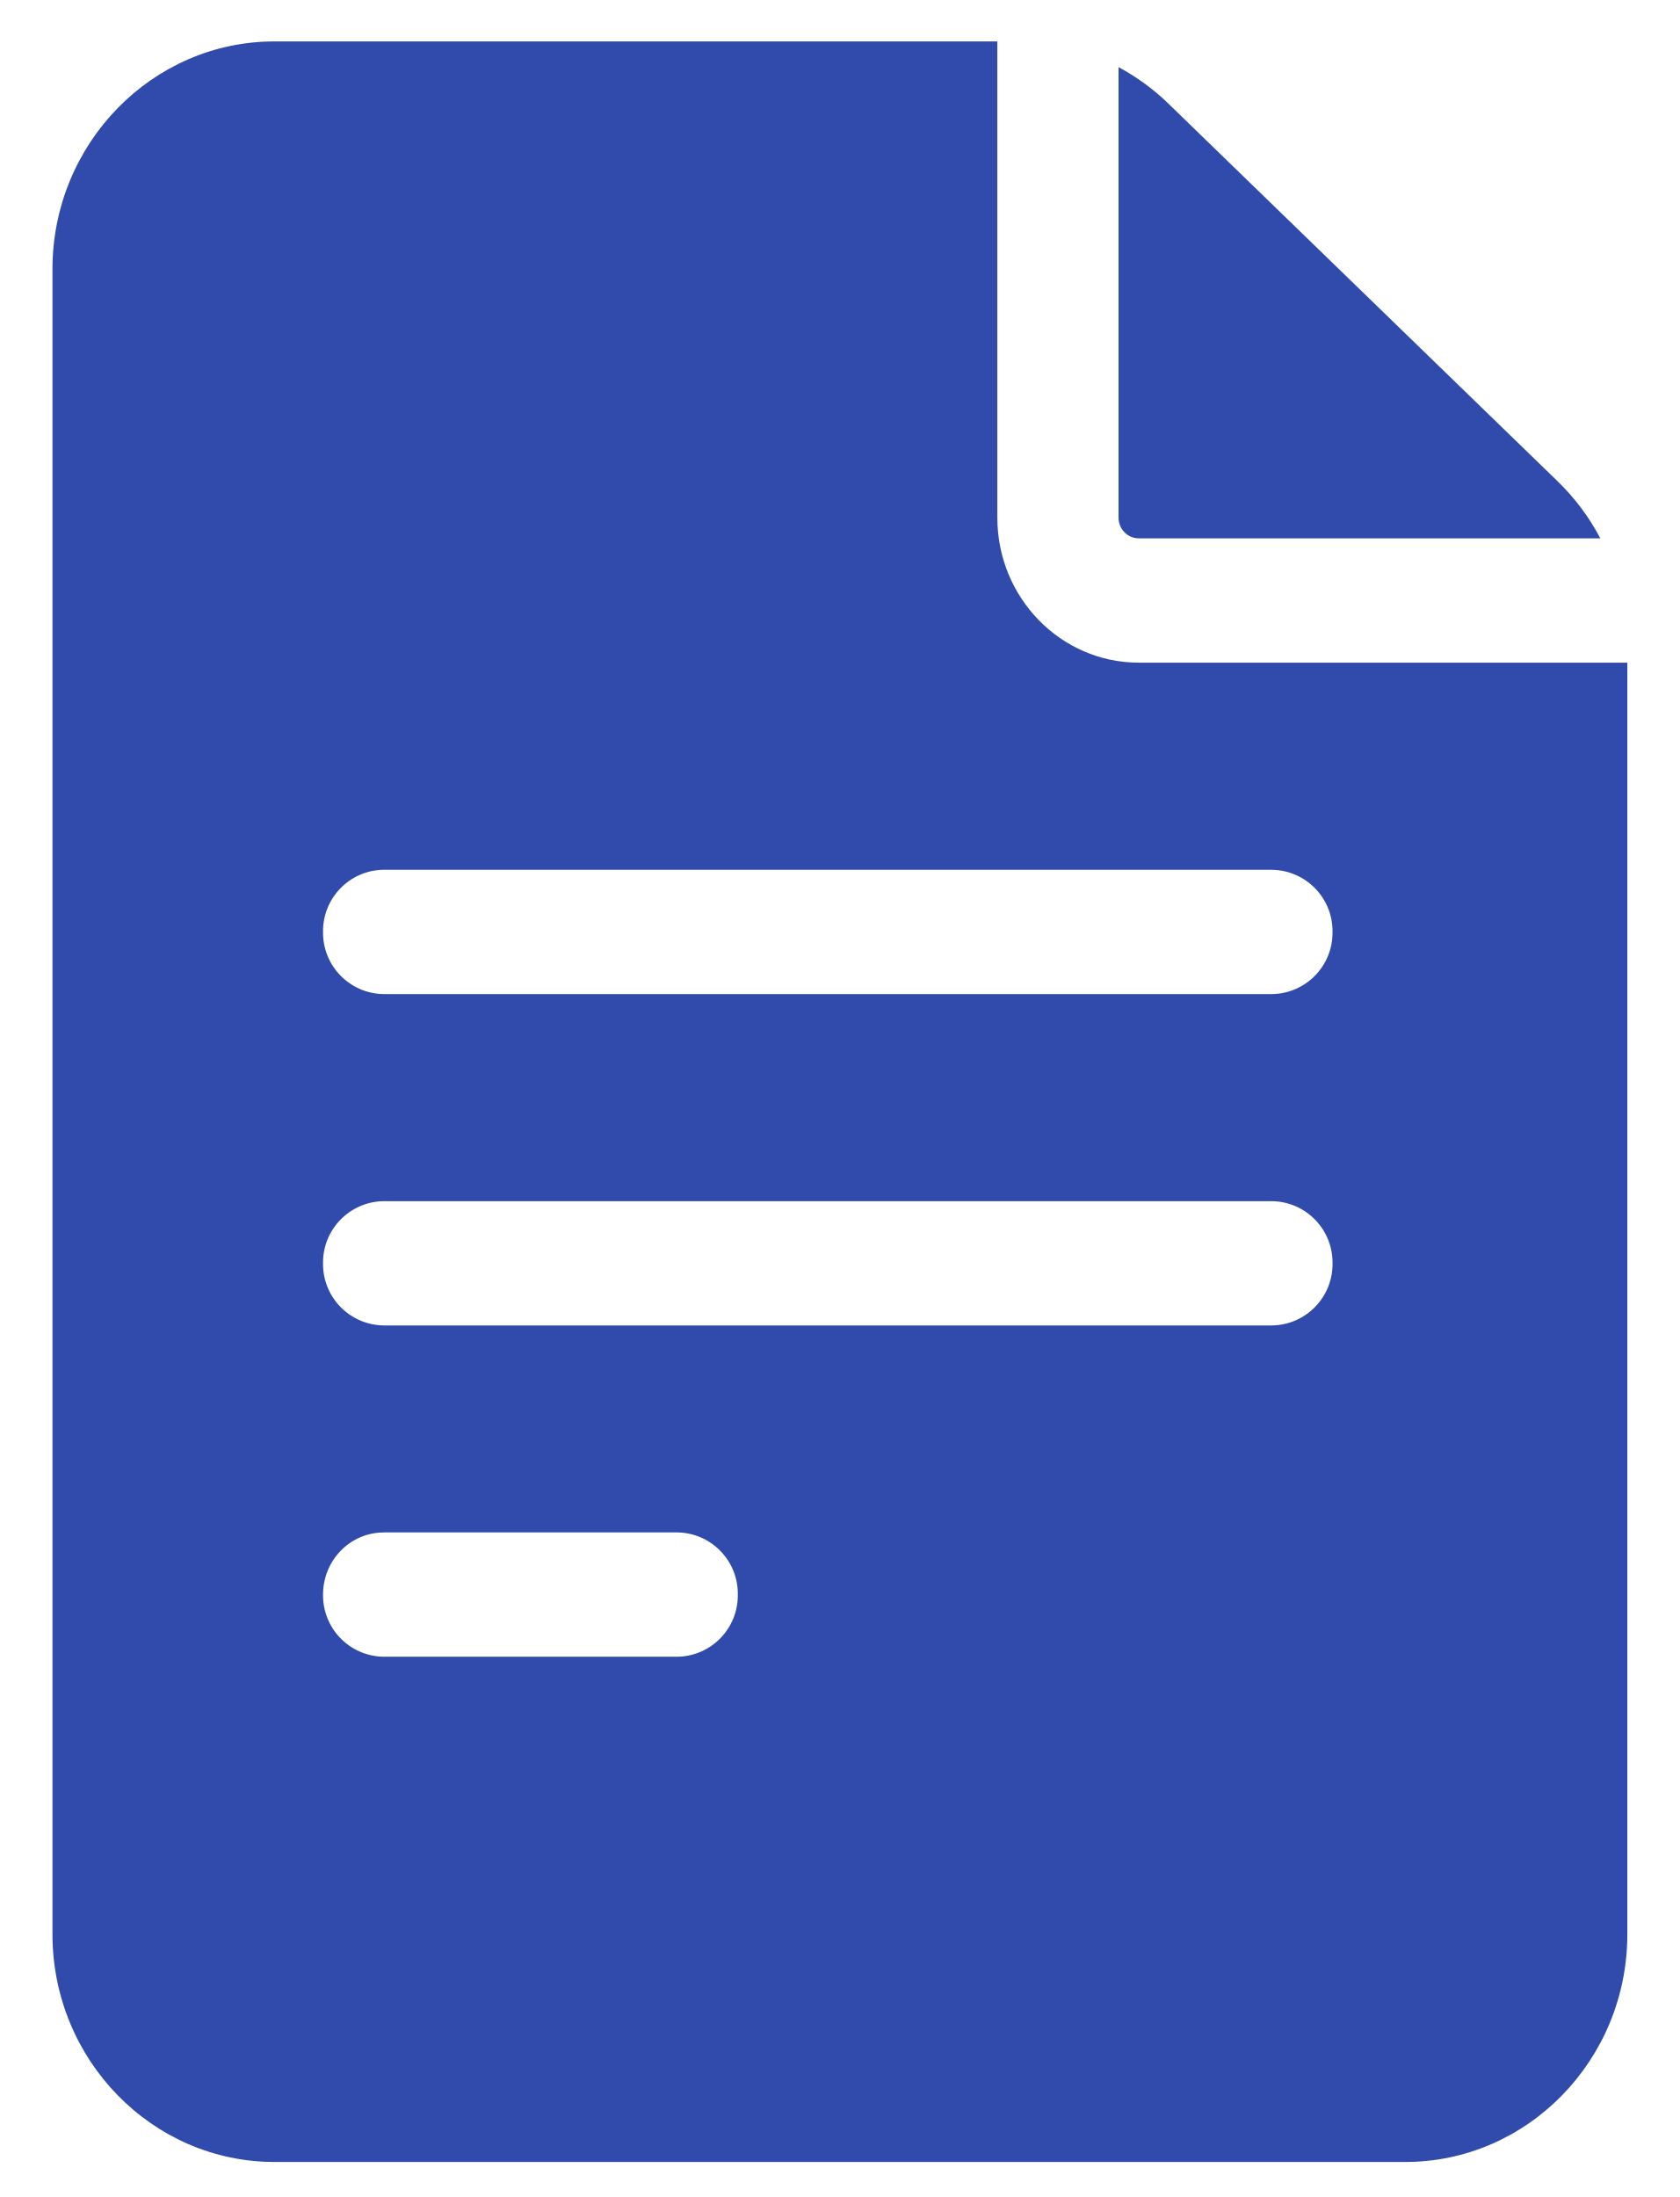
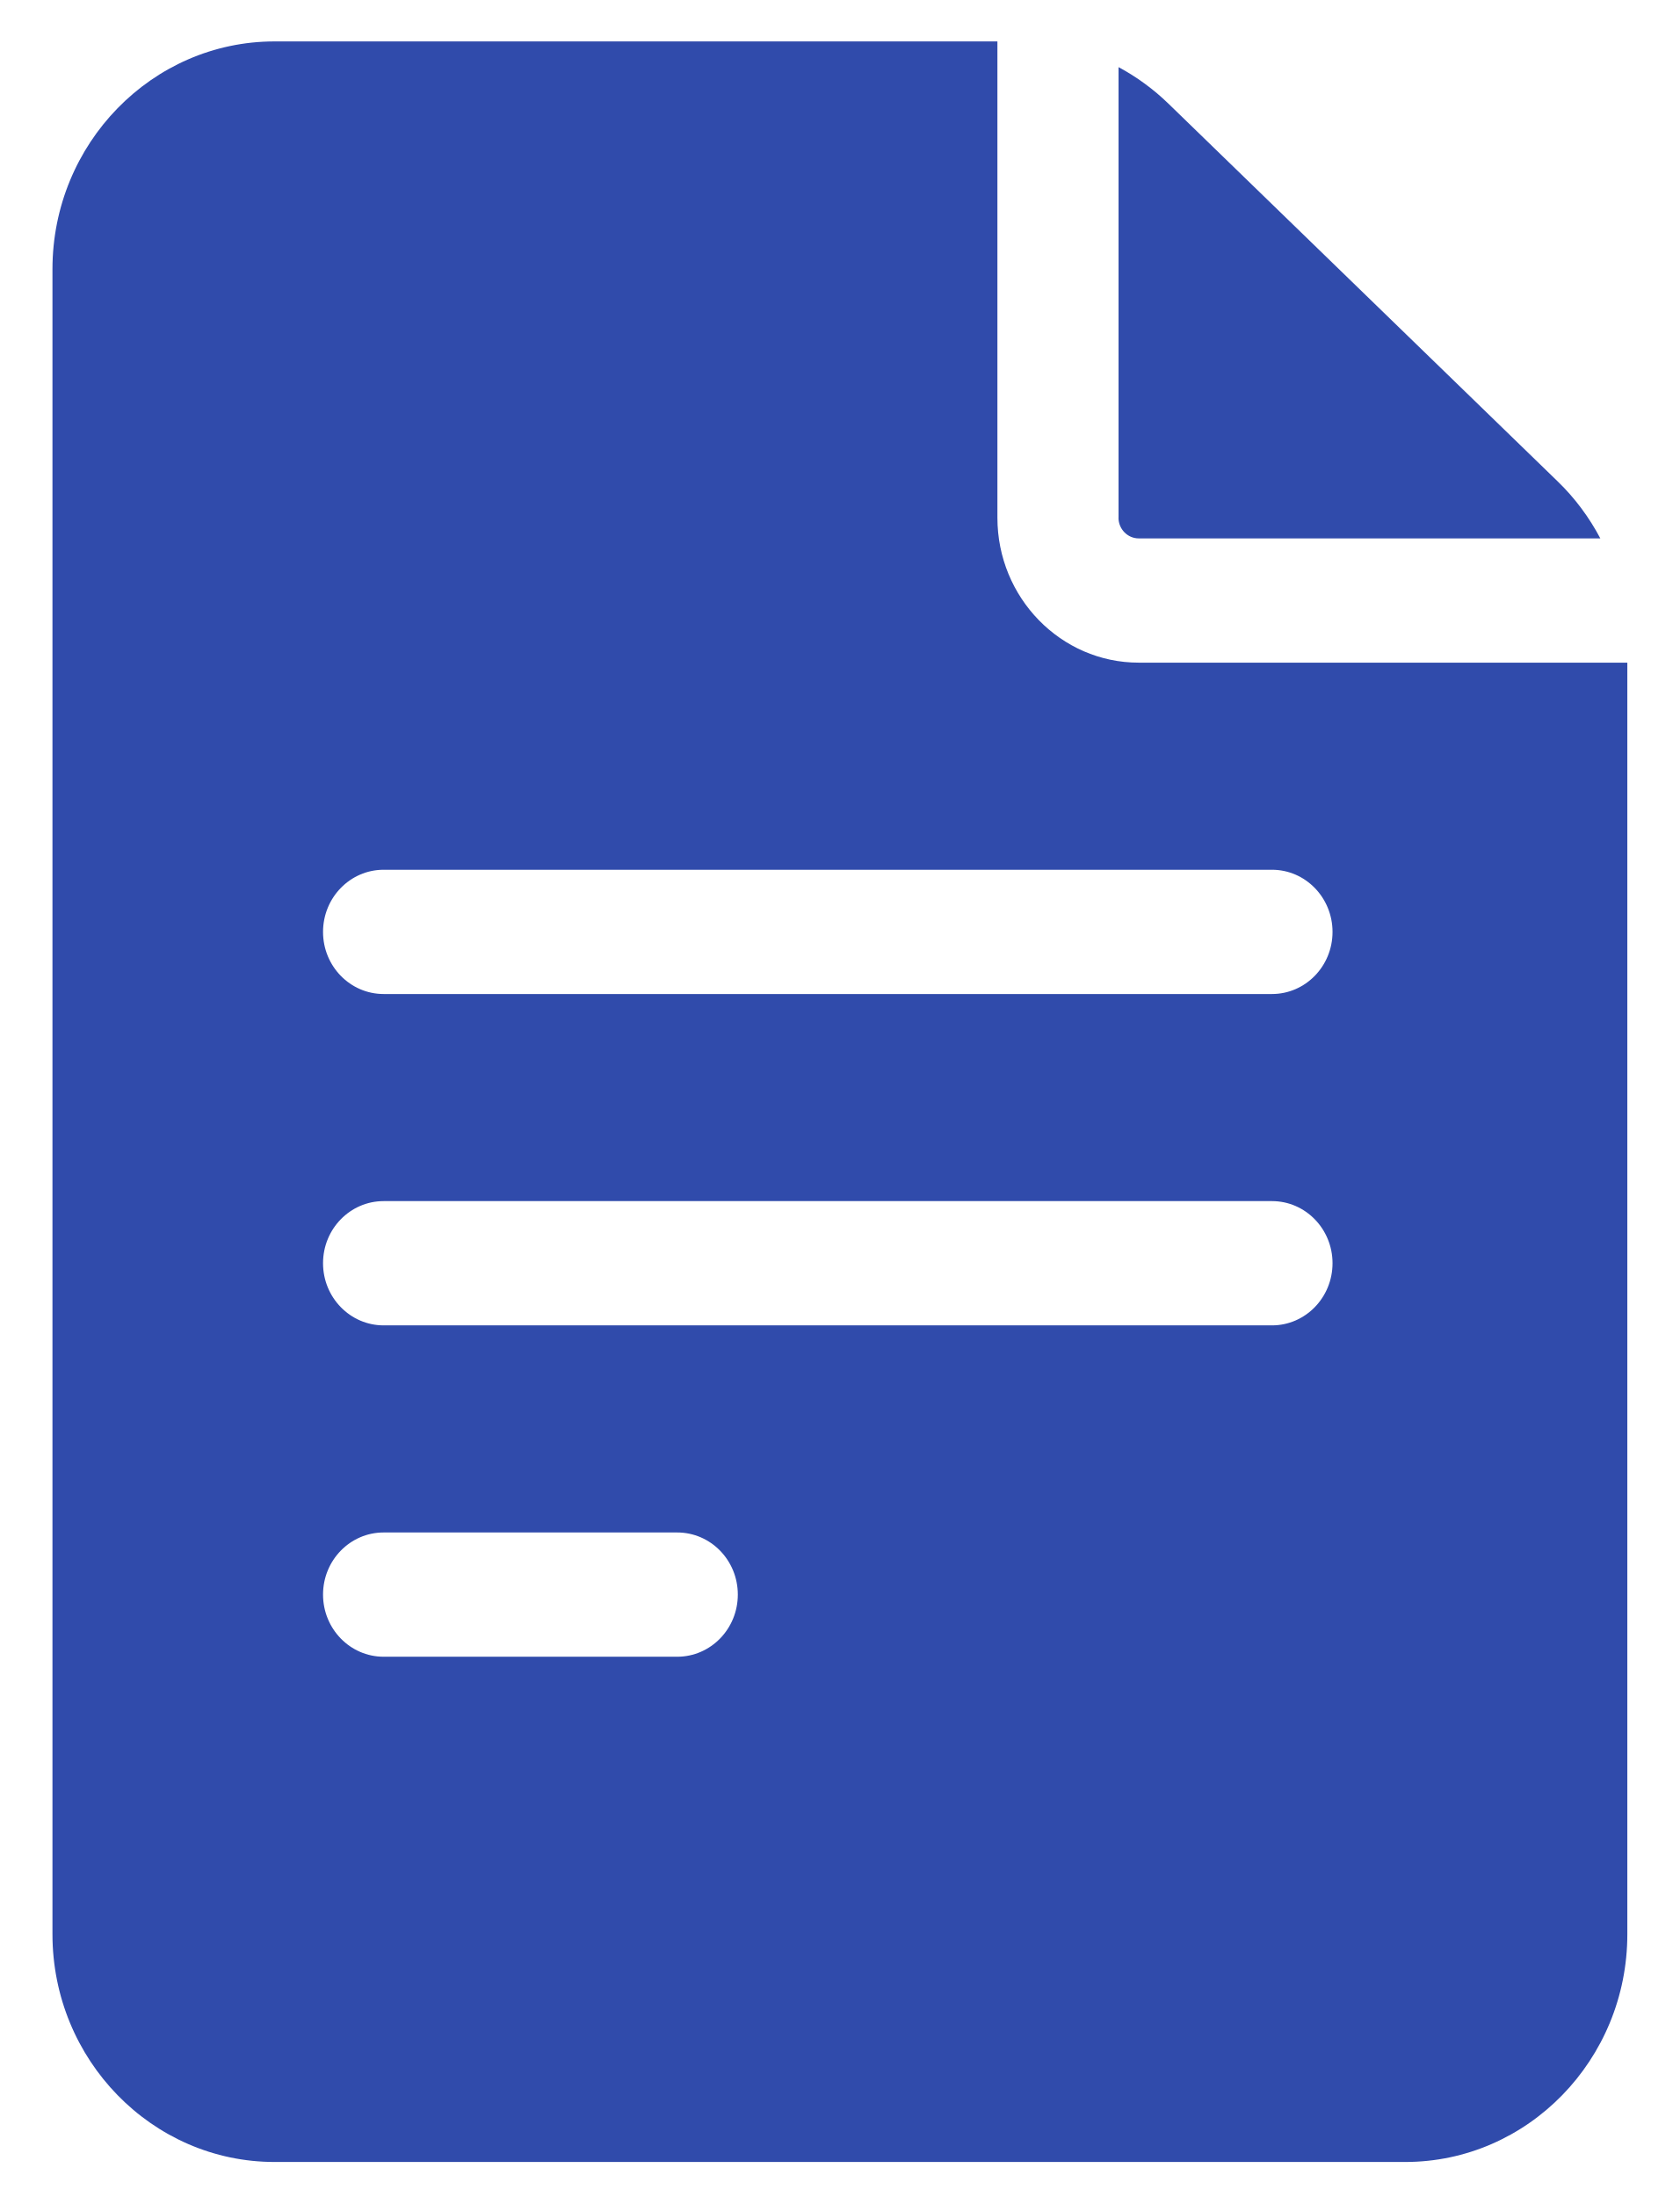
<svg xmlns="http://www.w3.org/2000/svg" width="26" height="34" fill="none">
-   <path d="M17.625 10.255c-1.206 0-2.188-1.006-2.188-2.243V.641H4.25C2.355.64.812 2.222.812 4.166v25.767c0 1.944 1.543 3.525 3.438 3.525h17.5c1.895 0 3.438-1.581 3.438-3.525V10.255h-7.563zM5.937 23.715h4.545a.95.95 0 01.938.962.95.95 0 01-.938.962H5.939A.95.95 0 015 24.677c0-.53.42-.961.938-.961zM5 19.55a.95.95 0 01.938-.961h13.75a.95.95 0 01.937.961.95.95 0 01-.938.962H5.938A.95.95 0 015 19.549zm14.688-6.089a.95.95 0 01.937.962.95.95 0 01-.938.961H5.938A.95.95 0 015 14.422a.95.95 0 01.938-.962h13.75z" fill="#304BAB" />
-   <path d="M17.313 8.011c0 .177.14.32.312.32h7.145a3.508 3.508 0 00-.658-.88l-6.026-5.846a3.45 3.45 0 00-.773-.566v6.972z" fill="#304BAB" />
+   <path d="M17.625 10.255C16.419 10.255 15.438 9.249 15.438 8.012V0.641H4.25C2.355 0.641 0.812 2.222 0.812 4.166V29.933C0.812 31.877 2.355 33.458 4.25 33.458H21.75C23.645 33.458 25.188 31.877 25.188 29.933V10.255H17.625ZM5.938 23.716H10.482C11 23.716 11.42 24.146 11.42 24.677C11.42 25.208 11 25.639 10.482 25.639H5.938C5.42 25.639 5 25.208 5 24.677C5 24.146 5.42 23.716 5.938 23.716ZM5 19.549C5 19.018 5.42 18.588 5.938 18.588H19.688C20.205 18.588 20.625 19.018 20.625 19.549C20.625 20.08 20.205 20.511 19.688 20.511H5.938C5.42 20.511 5 20.08 5 19.549ZM19.688 13.46C20.205 13.46 20.625 13.891 20.625 14.422C20.625 14.953 20.205 15.383 19.688 15.383H5.938C5.42 15.383 5 14.953 5 14.422C5 13.891 5.42 13.46 5.938 13.46H19.688Z" fill="#304BAB" />
+   <path d="M17.312 8.011C17.312 8.188 17.453 8.332 17.625 8.332H24.77C24.598 8.007 24.378 7.709 24.112 7.452L18.086 1.605C17.852 1.378 17.592 1.189 17.313 1.039V8.011H17.312Z" fill="#304BAB" />
</svg>
